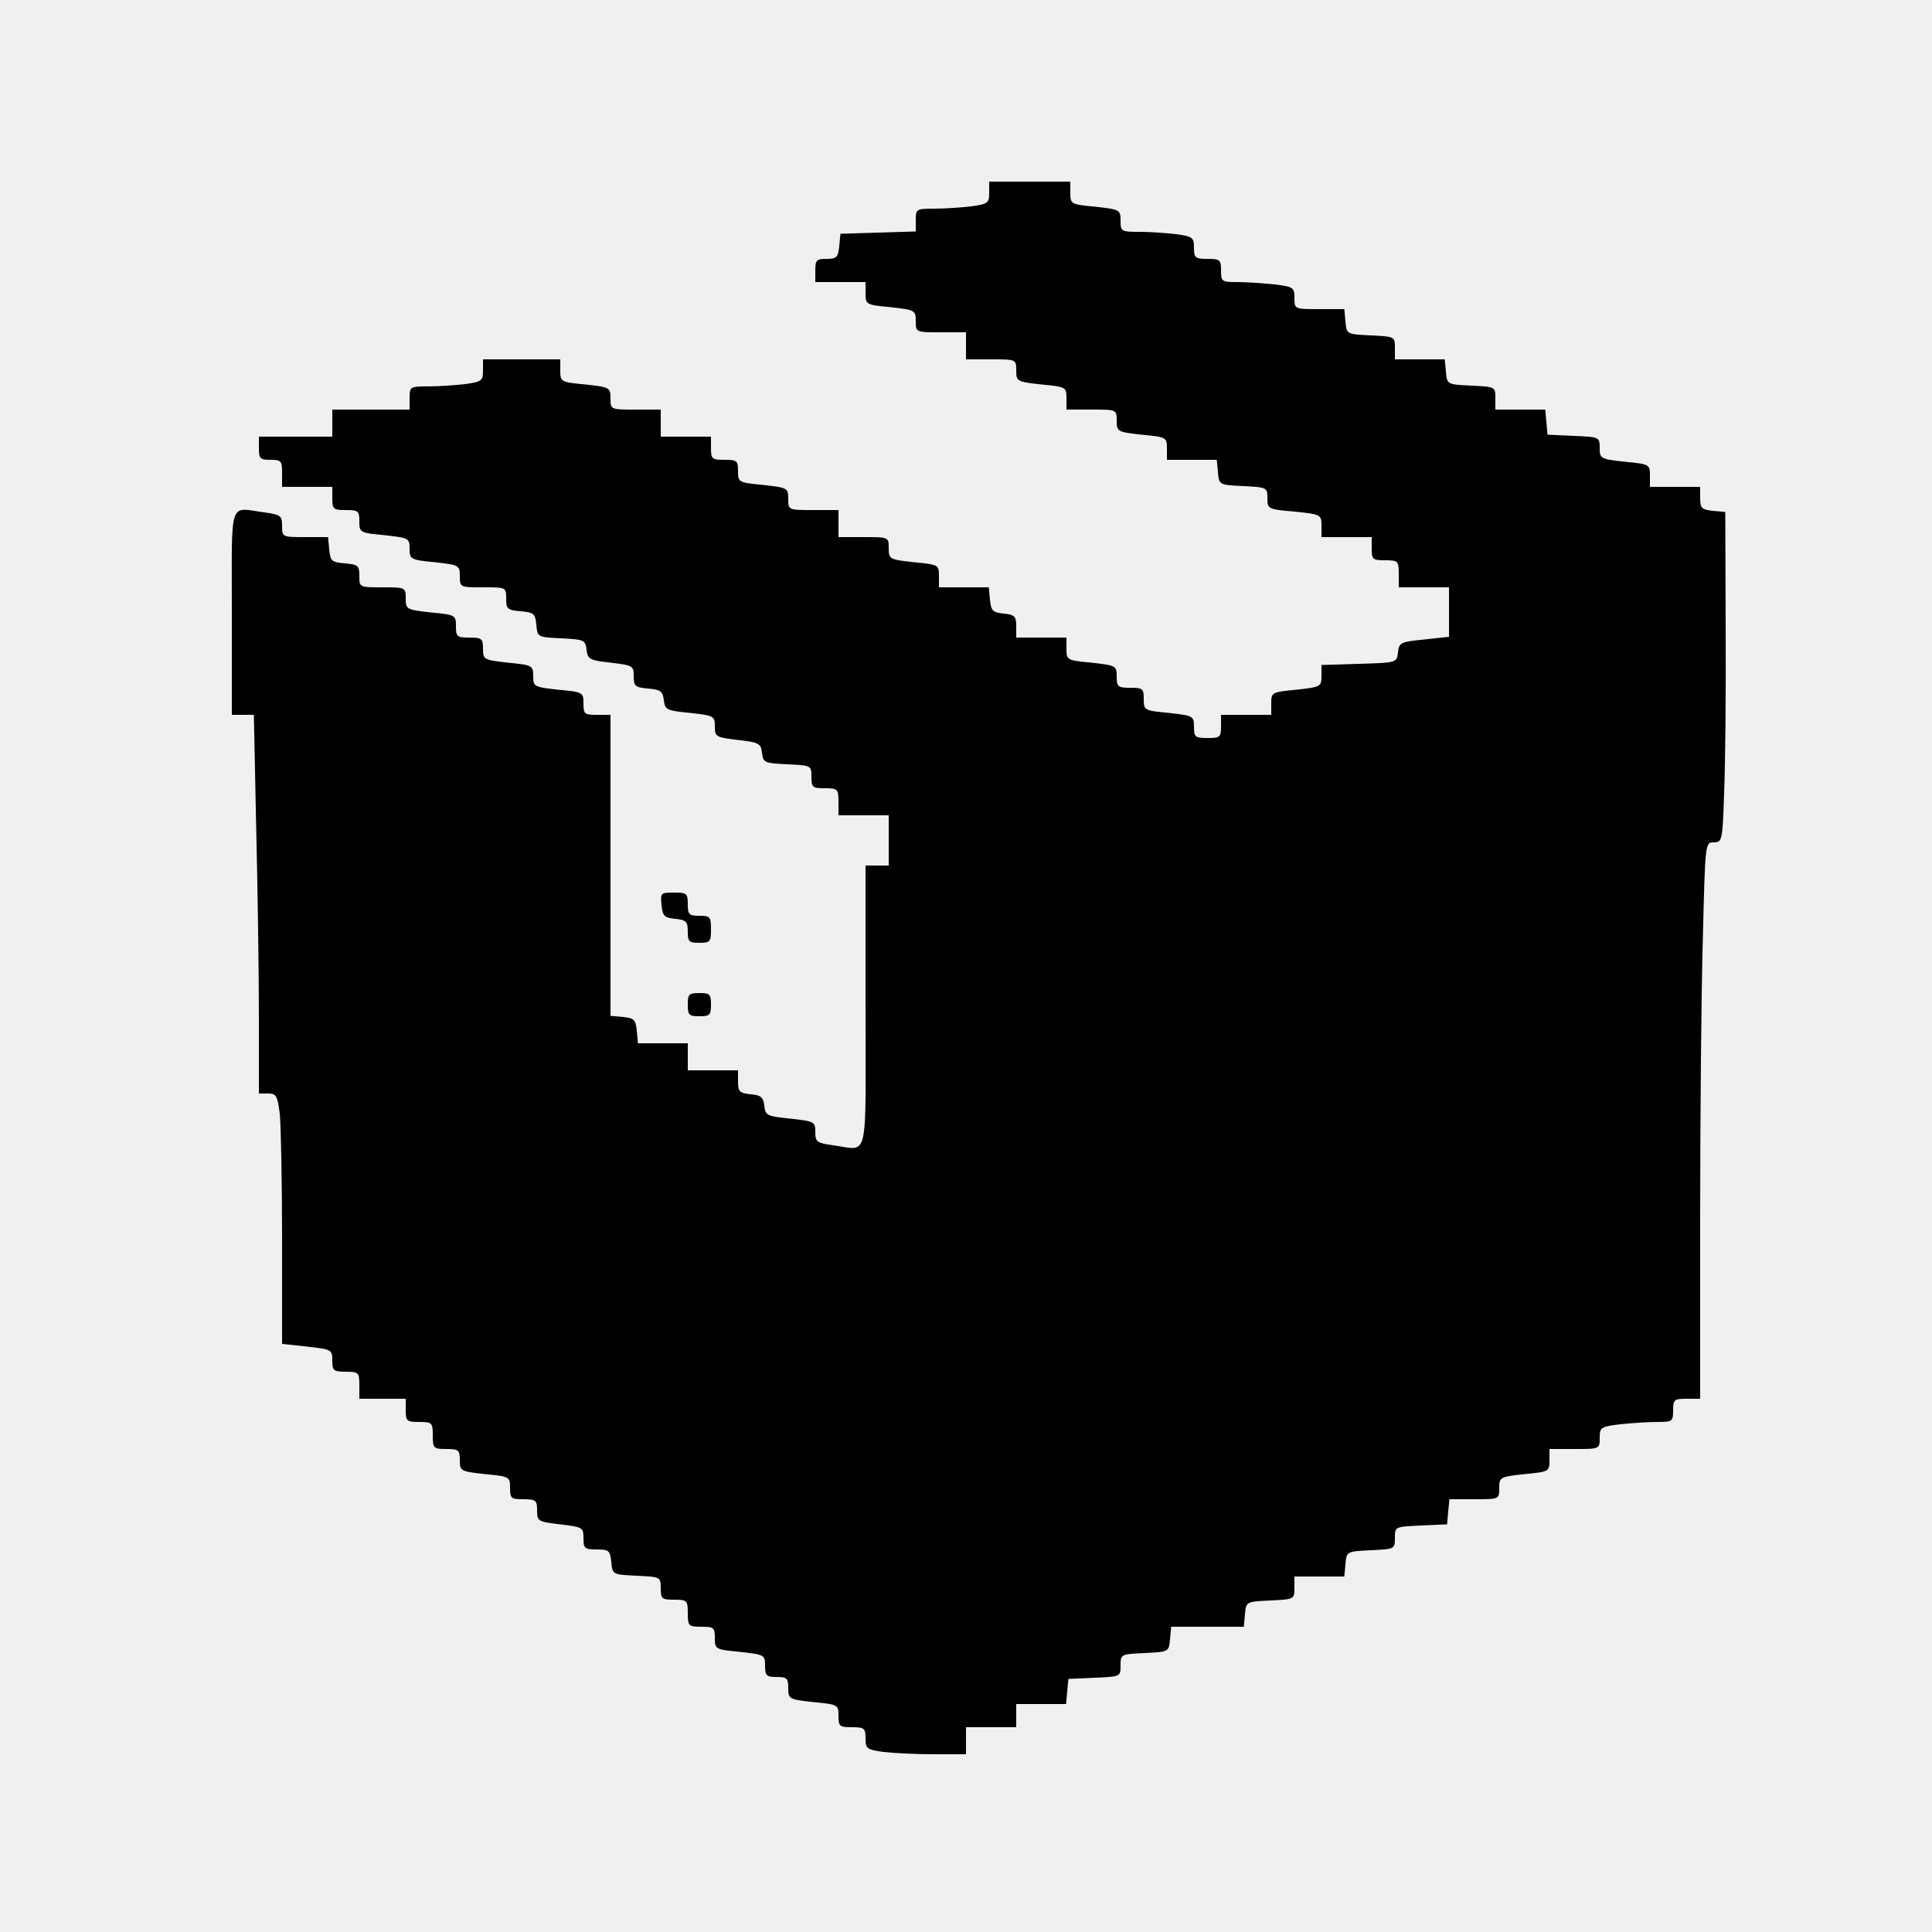
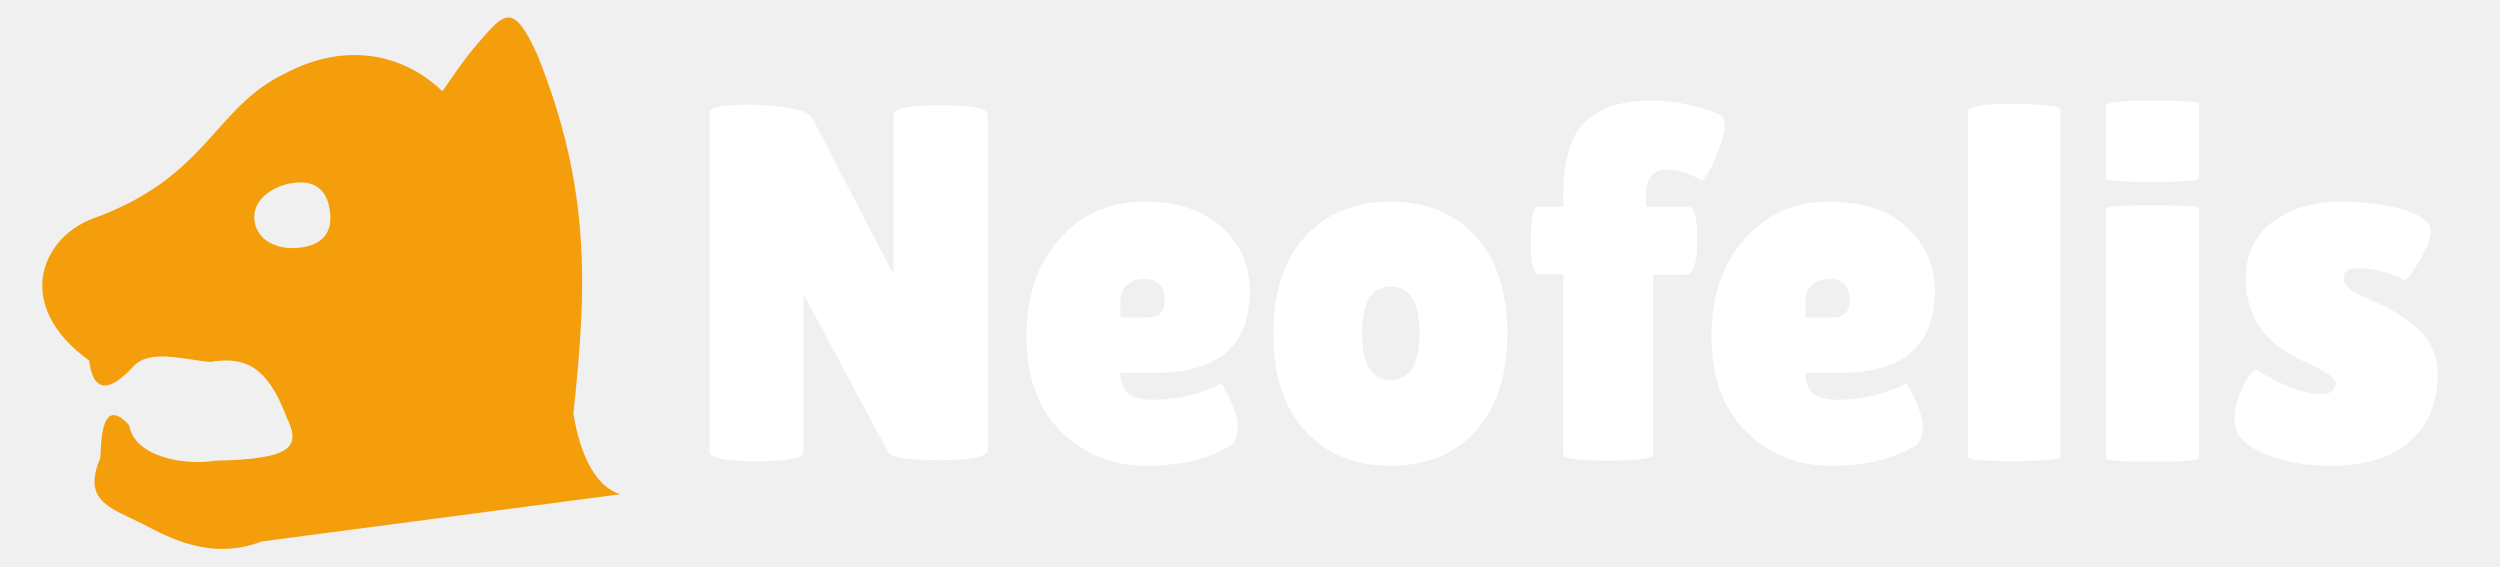
- <svg xmlns="http://www.w3.org/2000/svg" version="1.0" width="500pt" height="500pt" viewBox="0 0 500 500" preserveAspectRatio="xMidYMid meet">
-   <g transform="translate(0,500) scale(0.1,-0.1)" fill="#000000" stroke="none">
-     <path d="M2560 4501 c0 -26 -3 -29 -46 -35 -26 -3 -69 -6 -95 -6 -48 0 -49 -1 -49 -30 l0 -29 -97 -3 -98 -3 -3 -32 c-3 -29 -7 -33 -33 -33 -26 0 -29 -3 -29 -30 l0 -30 65 0 65 0 0 -29 c0 -29 1 -30 65 -36 63 -7 65 -8 65 -36 0 -29 0 -29 65 -29 l65 0 0 -35 0 -35 65 0 c65 0 65 0 65 -29 0 -28 2 -29 65 -36 64 -6 65 -7 65 -36 l0 -29 65 0 c65 0 65 0 65 -29 0 -28 2 -29 65 -36 64 -6 65 -7 65 -36 l0 -29 64 0 65 0 3 -32 c3 -33 3 -33 66 -36 61 -3 62 -4 62 -31 0 -28 1 -29 70 -35 69 -7 70 -8 70 -37 l0 -29 65 0 65 0 0 -30 c0 -28 3 -30 35 -30 33 0 35 -2 35 -35 l0 -35 65 0 65 0 0 -64 0 -64 -64 -7 c-61 -6 -65 -8 -68 -33 -3 -27 -3 -27 -100 -30 l-98 -3 0 -28 c0 -28 -2 -29 -65 -36 -64 -6 -65 -7 -65 -36 l0 -29 -65 0 -65 0 0 -30 c0 -28 -3 -30 -35 -30 -32 0 -35 3 -35 29 0 28 -2 29 -65 36 -64 6 -65 7 -65 36 0 27 -3 29 -35 29 -32 0 -35 3 -35 29 0 28 -2 29 -65 36 -64 6 -65 7 -65 36 l0 29 -65 0 -65 0 0 29 c0 26 -4 30 -32 33 -29 3 -33 7 -36 36 l-3 32 -65 0 -64 0 0 29 c0 29 -1 30 -65 36 -63 7 -65 8 -65 36 0 29 0 29 -65 29 l-65 0 0 35 0 35 -65 0 c-65 0 -65 0 -65 29 0 28 -2 29 -65 36 -64 6 -65 7 -65 36 0 27 -3 29 -35 29 -32 0 -35 2 -35 30 l0 30 -65 0 -65 0 0 35 0 35 -65 0 c-65 0 -65 0 -65 29 0 28 -2 29 -65 36 -64 6 -65 7 -65 36 l0 29 -100 0 -100 0 0 -29 c0 -26 -3 -29 -46 -35 -26 -3 -69 -6 -95 -6 -48 0 -49 -1 -49 -30 l0 -30 -100 0 -100 0 0 -35 0 -35 -95 0 -95 0 0 -30 c0 -27 3 -30 30 -30 28 0 30 -3 30 -35 l0 -35 65 0 65 0 0 -30 c0 -28 3 -30 35 -30 32 0 35 -2 35 -29 0 -29 1 -30 65 -36 63 -7 65 -8 65 -35 0 -27 2 -29 65 -35 63 -7 65 -8 65 -36 0 -29 1 -29 60 -29 60 0 60 0 60 -29 0 -27 3 -30 38 -33 34 -3 37 -6 40 -35 3 -32 3 -32 65 -35 59 -3 62 -4 65 -30 3 -24 8 -27 63 -33 57 -7 59 -8 59 -35 0 -26 4 -29 38 -32 32 -3 37 -7 40 -30 3 -25 7 -27 68 -33 62 -7 64 -8 64 -35 0 -27 3 -28 59 -35 55 -6 60 -9 63 -33 3 -26 6 -27 66 -30 61 -3 62 -3 62 -32 0 -28 3 -30 35 -30 33 0 35 -2 35 -35 l0 -35 65 0 65 0 0 -65 0 -65 -30 0 -30 0 0 -365 c0 -412 10 -371 -84 -359 -42 6 -46 9 -46 34 0 27 -2 28 -64 35 -61 6 -65 8 -68 33 -2 22 -9 28 -35 30 -29 3 -33 7 -33 33 l0 29 -65 0 -65 0 0 35 0 35 -64 0 -65 0 -3 33 c-3 28 -7 32 -35 35 l-33 3 0 390 0 389 -35 0 c-32 0 -35 2 -35 29 0 29 -1 30 -65 36 -63 7 -65 8 -65 35 0 27 -2 29 -65 35 -63 7 -65 8 -65 36 0 26 -3 29 -35 29 -32 0 -35 2 -35 29 0 29 -1 30 -65 36 -63 7 -65 8 -65 36 0 29 -1 29 -60 29 -60 0 -60 0 -60 29 0 27 -3 30 -37 33 -35 3 -38 6 -41 36 l-3 32 -60 0 c-58 0 -59 0 -59 29 0 26 -3 29 -46 35 -93 12 -84 40 -84 -259 l0 -265 28 0 29 0 6 -292 c4 -161 7 -382 7 -490 l0 -198 24 0 c21 0 24 -6 30 -52 3 -29 6 -175 6 -325 l0 -271 65 -7 c63 -7 65 -8 65 -36 0 -26 3 -29 35 -29 33 0 35 -2 35 -35 l0 -35 60 0 60 0 0 -30 c0 -28 3 -30 35 -30 33 0 35 -2 35 -35 0 -33 2 -35 35 -35 32 0 35 -3 35 -29 0 -28 2 -29 65 -36 64 -6 65 -7 65 -36 0 -27 3 -29 35 -29 32 0 35 -3 35 -29 0 -28 2 -29 60 -36 58 -7 60 -8 60 -36 0 -26 3 -29 34 -29 32 0 35 -3 38 -32 3 -33 3 -33 66 -36 61 -3 62 -3 62 -32 0 -28 3 -30 35 -30 33 0 35 -2 35 -35 0 -33 2 -35 35 -35 32 0 35 -2 35 -29 0 -29 1 -30 65 -36 63 -7 65 -8 65 -36 0 -26 4 -29 30 -29 26 0 30 -3 30 -29 0 -28 2 -29 65 -36 64 -6 65 -7 65 -36 0 -27 3 -29 35 -29 32 0 35 -3 35 -29 0 -26 3 -29 46 -35 26 -3 84 -6 130 -6 l84 0 0 35 0 35 65 0 65 0 0 30 0 30 64 0 65 0 3 33 3 32 68 3 c67 3 67 3 67 32 0 29 1 29 63 32 62 3 62 3 65 36 l3 32 94 0 94 0 3 33 c3 32 3 32 66 35 61 3 62 3 62 32 l0 30 64 0 65 0 3 32 c3 33 3 33 66 36 61 3 62 3 62 32 0 29 0 29 68 32 l67 3 3 33 3 32 65 0 c64 0 64 0 64 29 0 28 2 29 65 36 64 6 65 7 65 36 l0 29 65 0 c65 0 65 0 65 29 0 27 3 29 53 35 28 3 71 6 95 6 40 0 42 1 42 30 0 28 3 30 35 30 l35 0 0 473 c0 259 3 583 7 720 6 246 6 247 28 247 22 0 23 4 27 128 3 70 5 262 4 427 l-1 300 -32 3 c-29 3 -33 7 -33 33 l0 29 -65 0 -65 0 0 29 c0 29 -1 30 -65 36 -63 7 -65 8 -65 36 0 28 -1 28 -67 31 l-68 3 -3 33 -3 32 -65 0 -64 0 0 30 c0 29 -1 29 -62 32 -63 3 -63 3 -66 36 l-3 32 -65 0 -64 0 0 30 c0 29 -1 29 -62 32 -63 3 -63 3 -66 36 l-3 32 -65 0 c-64 0 -64 0 -64 29 0 27 -3 29 -52 35 -29 3 -72 6 -95 6 -41 0 -43 1 -43 30 0 28 -3 30 -35 30 -32 0 -35 3 -35 29 0 26 -3 29 -46 35 -26 3 -69 6 -95 6 -47 0 -49 1 -49 29 0 28 -2 29 -65 36 -64 6 -65 7 -65 36 l0 29 -105 0 -105 0 0 -29z" />
-     <path d="M1712 2658 c3 -29 7 -33 36 -36 28 -3 32 -7 32 -33 0 -26 3 -29 30 -29 28 0 30 3 30 35 0 32 -2 35 -30 35 -27 0 -30 3 -30 30 0 28 -3 30 -36 30 -34 0 -35 -1 -32 -32z" />
-     <path d="M1780 2400 c0 -27 3 -30 30 -30 27 0 30 3 30 30 0 27 -3 30 -30 30 -27 0 -30 -3 -30 -30z" />
+ <svg xmlns="http://www.w3.org/2000/svg" width="100%" height="100%" viewBox="0 0 512 116" fill="none">
+   <g transform="matrix(1,0,0,1,6,82.9995)">
+     <path d="M196.315,9.061C196.315,10.517 193.056,11.245 186.539,11.245C180.022,11.245 176.486,10.725 175.931,9.685L158.563,-22.763L158.563,9.581C158.563,10.829 155.356,11.453 148.943,11.453C142.53,11.453 139.323,10.829 139.323,9.581L139.323,-59.995C139.323,-61.035 142.062,-61.555 147.539,-61.555C149.688,-61.555 152.202,-61.365 155.079,-60.983C157.956,-60.602 159.707,-59.891 160.331,-58.851L176.971,-26.819L176.971,-59.475C176.971,-60.793 180.195,-61.451 186.643,-61.451C193.091,-61.451 196.315,-60.793 196.315,-59.475L196.315,9.061Z" style="fill:white;fill-rule:nonzero;" />
+     <path d="M245.507,8.541C241.139,11.106 235.523,12.389 228.659,12.389C221.795,12.389 216.006,10.049 211.291,5.369C206.576,0.689 204.219,-5.794 204.219,-14.079C204.219,-22.365 206.49,-29.038 211.031,-34.099C215.572,-39.161 221.31,-41.691 228.243,-41.691C235.176,-41.691 240.532,-39.923 244.311,-36.387C248.09,-32.851 249.979,-28.553 249.979,-23.491C249.979,-12.259 243.531,-6.643 230.635,-6.643L223.459,-6.643C223.459,-4.563 224.031,-3.125 225.175,-2.327C226.319,-1.53 228,-1.131 230.219,-1.131C235.072,-1.131 239.683,-2.241 244.051,-4.459C244.12,-4.529 244.432,-4.043 244.987,-3.003C246.651,-0.022 247.483,2.491 247.483,4.537C247.483,6.582 246.824,7.917 245.507,8.541ZM232.507,-21.515C232.507,-24.427 231.086,-25.883 228.243,-25.883C226.926,-25.883 225.799,-25.485 224.863,-24.687C223.927,-23.89 223.459,-22.729 223.459,-21.203L223.459,-17.979L229.075,-17.979C231.363,-17.979 232.507,-19.158 232.507,-21.515Z" style="fill:white;fill-rule:nonzero;" />
+     <path d="M261.263,5.213C256.93,0.429 254.763,-6.193 254.763,-14.651C254.763,-23.11 256.93,-29.731 261.263,-34.515C265.596,-39.299 271.438,-41.691 278.787,-41.691C286.136,-41.691 291.96,-39.299 296.259,-34.515C300.558,-29.731 302.707,-23.11 302.707,-14.651C302.707,-6.193 300.558,0.429 296.259,5.213C291.96,9.997 286.136,12.389 278.787,12.389C271.438,12.389 265.596,9.997 261.263,5.213ZM278.839,-24.323C274.922,-24.323 272.963,-21.134 272.963,-14.755C272.963,-8.377 274.922,-5.187 278.839,-5.187C282.756,-5.187 284.715,-8.377 284.715,-14.755C284.715,-21.134 282.756,-24.323 278.839,-24.323Z" style="fill:white;fill-rule:nonzero;" />
+     <path d="M314.147,-26.819L309.051,-26.819C308.011,-26.819 307.491,-29.125 307.491,-33.735C307.491,-38.346 308.011,-40.651 309.051,-40.651L314.147,-40.651L314.147,-42.939C314.147,-50.289 315.69,-55.367 318.775,-58.175C321.86,-60.983 326.176,-62.387 331.723,-62.387C337.27,-62.387 342.158,-61.382 346.387,-59.371C346.942,-59.163 347.219,-58.418 347.219,-57.135C347.219,-55.853 346.63,-53.79 345.451,-50.947C344.272,-48.105 343.267,-46.475 342.435,-46.059C340.078,-47.515 337.651,-48.243 335.155,-48.243C332.451,-48.243 331.099,-46.441 331.099,-42.835L331.099,-40.651L339.731,-40.651C340.979,-40.651 341.603,-38.433 341.603,-33.995C341.603,-29.142 340.806,-26.715 339.211,-26.715L332.555,-26.715L332.555,10.101C332.555,10.933 329.487,11.349 323.351,11.349C317.215,11.349 314.147,10.933 314.147,10.101L314.147,-26.819Z" style="fill:white;fill-rule:nonzero;" />
+     <path d="M385.803,8.541C381.435,11.106 375.819,12.389 368.955,12.389C362.091,12.389 356.302,10.049 351.587,5.369C346.872,0.689 344.515,-5.794 344.515,-14.079C344.515,-22.365 346.786,-29.038 351.327,-34.099C355.868,-39.161 361.606,-41.691 368.539,-41.691C375.472,-41.691 380.828,-39.923 384.607,-36.387C388.386,-32.851 390.275,-28.553 390.275,-23.491C390.275,-12.259 383.827,-6.643 370.931,-6.643L363.755,-6.643C363.755,-4.563 364.327,-3.125 365.471,-2.327C366.615,-1.53 368.296,-1.131 370.515,-1.131C375.368,-1.131 379.979,-2.241 384.347,-4.459C384.416,-4.529 384.728,-4.043 385.283,-3.003C386.947,-0.022 387.779,2.491 387.779,4.537C387.779,6.582 387.12,7.917 385.803,8.541ZM372.803,-21.515C372.803,-24.427 371.382,-25.883 368.539,-25.883C367.222,-25.883 366.095,-25.485 365.159,-24.687C364.223,-23.89 363.755,-22.729 363.755,-21.203L363.755,-17.979L369.371,-17.979C371.659,-17.979 372.803,-19.158 372.803,-21.515Z" style="fill:white;fill-rule:nonzero;" />
+     <path d="M415.963,10.517C415.963,11.141 412.427,11.453 405.355,11.453C399.808,11.383 397.035,11.106 397.035,10.621L397.035,-60.203C397.035,-61.243 400.398,-61.763 407.123,-61.763C413.016,-61.555 415.963,-61.209 415.963,-60.723L415.963,10.517Z" style="fill:white;fill-rule:nonzero;" />
+     <path d="M444.355,10.725C444.355,11.279 441.183,11.557 434.839,11.557C428.495,11.557 425.323,11.314 425.323,10.829L425.323,-40.235C425.323,-40.721 428.495,-40.963 434.839,-40.963C441.183,-40.963 444.355,-40.755 444.355,-40.339L444.355,10.725ZM444.355,-46.475C444.355,-45.99 441.183,-45.747 434.839,-45.747C428.495,-45.747 425.323,-45.955 425.323,-46.371L425.323,-61.347C425.323,-62.041 428.495,-62.387 434.839,-62.387C441.183,-62.387 444.355,-62.179 444.355,-61.763L444.355,-46.475Z" style="fill:white;fill-rule:nonzero;" />
+     <path d="M455.899,-7.371C461.515,-3.974 465.952,-2.275 469.211,-2.275C471.291,-2.275 472.331,-3.003 472.331,-4.459C472.331,-5.499 470.528,-6.851 466.923,-8.515C458.256,-12.051 453.923,-17.841 453.923,-25.883C453.923,-31.014 455.795,-34.931 459.539,-37.635C463.283,-40.339 467.772,-41.691 473.007,-41.691C478.242,-41.691 482.679,-41.137 486.319,-40.027C489.959,-38.918 491.779,-37.462 491.779,-35.659C491.779,-34.134 491.034,-32.123 489.543,-29.627C488.052,-27.131 487.03,-25.779 486.475,-25.571C483.494,-27.235 480.27,-28.067 476.803,-28.067C474.931,-28.067 473.995,-27.409 473.995,-26.091C473.995,-25.259 474.359,-24.549 475.087,-23.959C475.815,-23.37 477.15,-22.642 479.091,-21.775C481.032,-20.909 482.644,-20.129 483.927,-19.435C485.21,-18.742 486.648,-17.771 488.243,-16.523C491.571,-13.889 493.235,-10.457 493.235,-6.227C493.235,-0.681 491.398,3.809 487.723,7.241C484.048,10.673 478.502,12.389 471.083,12.389C466.16,12.389 461.688,11.557 457.667,9.893C453.646,8.229 451.635,5.941 451.635,3.029C451.635,1.087 452.103,-0.958 453.039,-3.107C453.975,-5.257 454.928,-6.678 455.899,-7.371Z" style="fill:white;fill-rule:nonzero;" />
+   </g>
+   <g id="g4088" transform="matrix(4.06761,-0.662948,0.662948,4.06761,-4535.93,-1559.89)">
+     <path id="path4045" d="M1038.24,565.16C1039.34,565.16 1039.89,564.61 1039.89,563.509C1039.89,562.478 1039.34,561.927 1038.24,561.927C1037.21,561.927 1036.11,562.478 1036.11,563.509C1036.11,564.61 1037.21,565.16 1038.24,565.16ZM1033.91,579.26C1031.23,579.81 1029.36,578.308 1028.22,577.461C1026.85,576.448 1025.38,575.896 1026.64,573.899C1026.74,573.736 1027.08,570.558 1028.33,572.502C1028.33,574.083 1030.68,574.927 1032.26,574.927C1036.11,575.477 1036.59,574.927 1036.11,573.345C1035.56,570.594 1034.46,570.044 1032.81,570.044C1031.51,569.708 1029.93,568.908 1028.99,569.656C1026.58,571.563 1026.91,569.019 1026.89,569.012C1023.59,565.71 1025.5,562.626 1028.18,562.076C1034.17,560.975 1035.01,557.594 1038.79,556.494C1042.03,555.393 1044.78,556.494 1046.36,558.626C1046.91,558.076 1047.61,557.278 1048.56,556.494C1050.03,555.279 1050.55,554.784 1051.31,557.594C1052.89,564.61 1051.86,569.493 1050.21,575.477C1050.21,577.678 1050.76,579.26 1051.86,579.81" style="fill:rgb(245,158,11);" />
  </g>
</svg>
